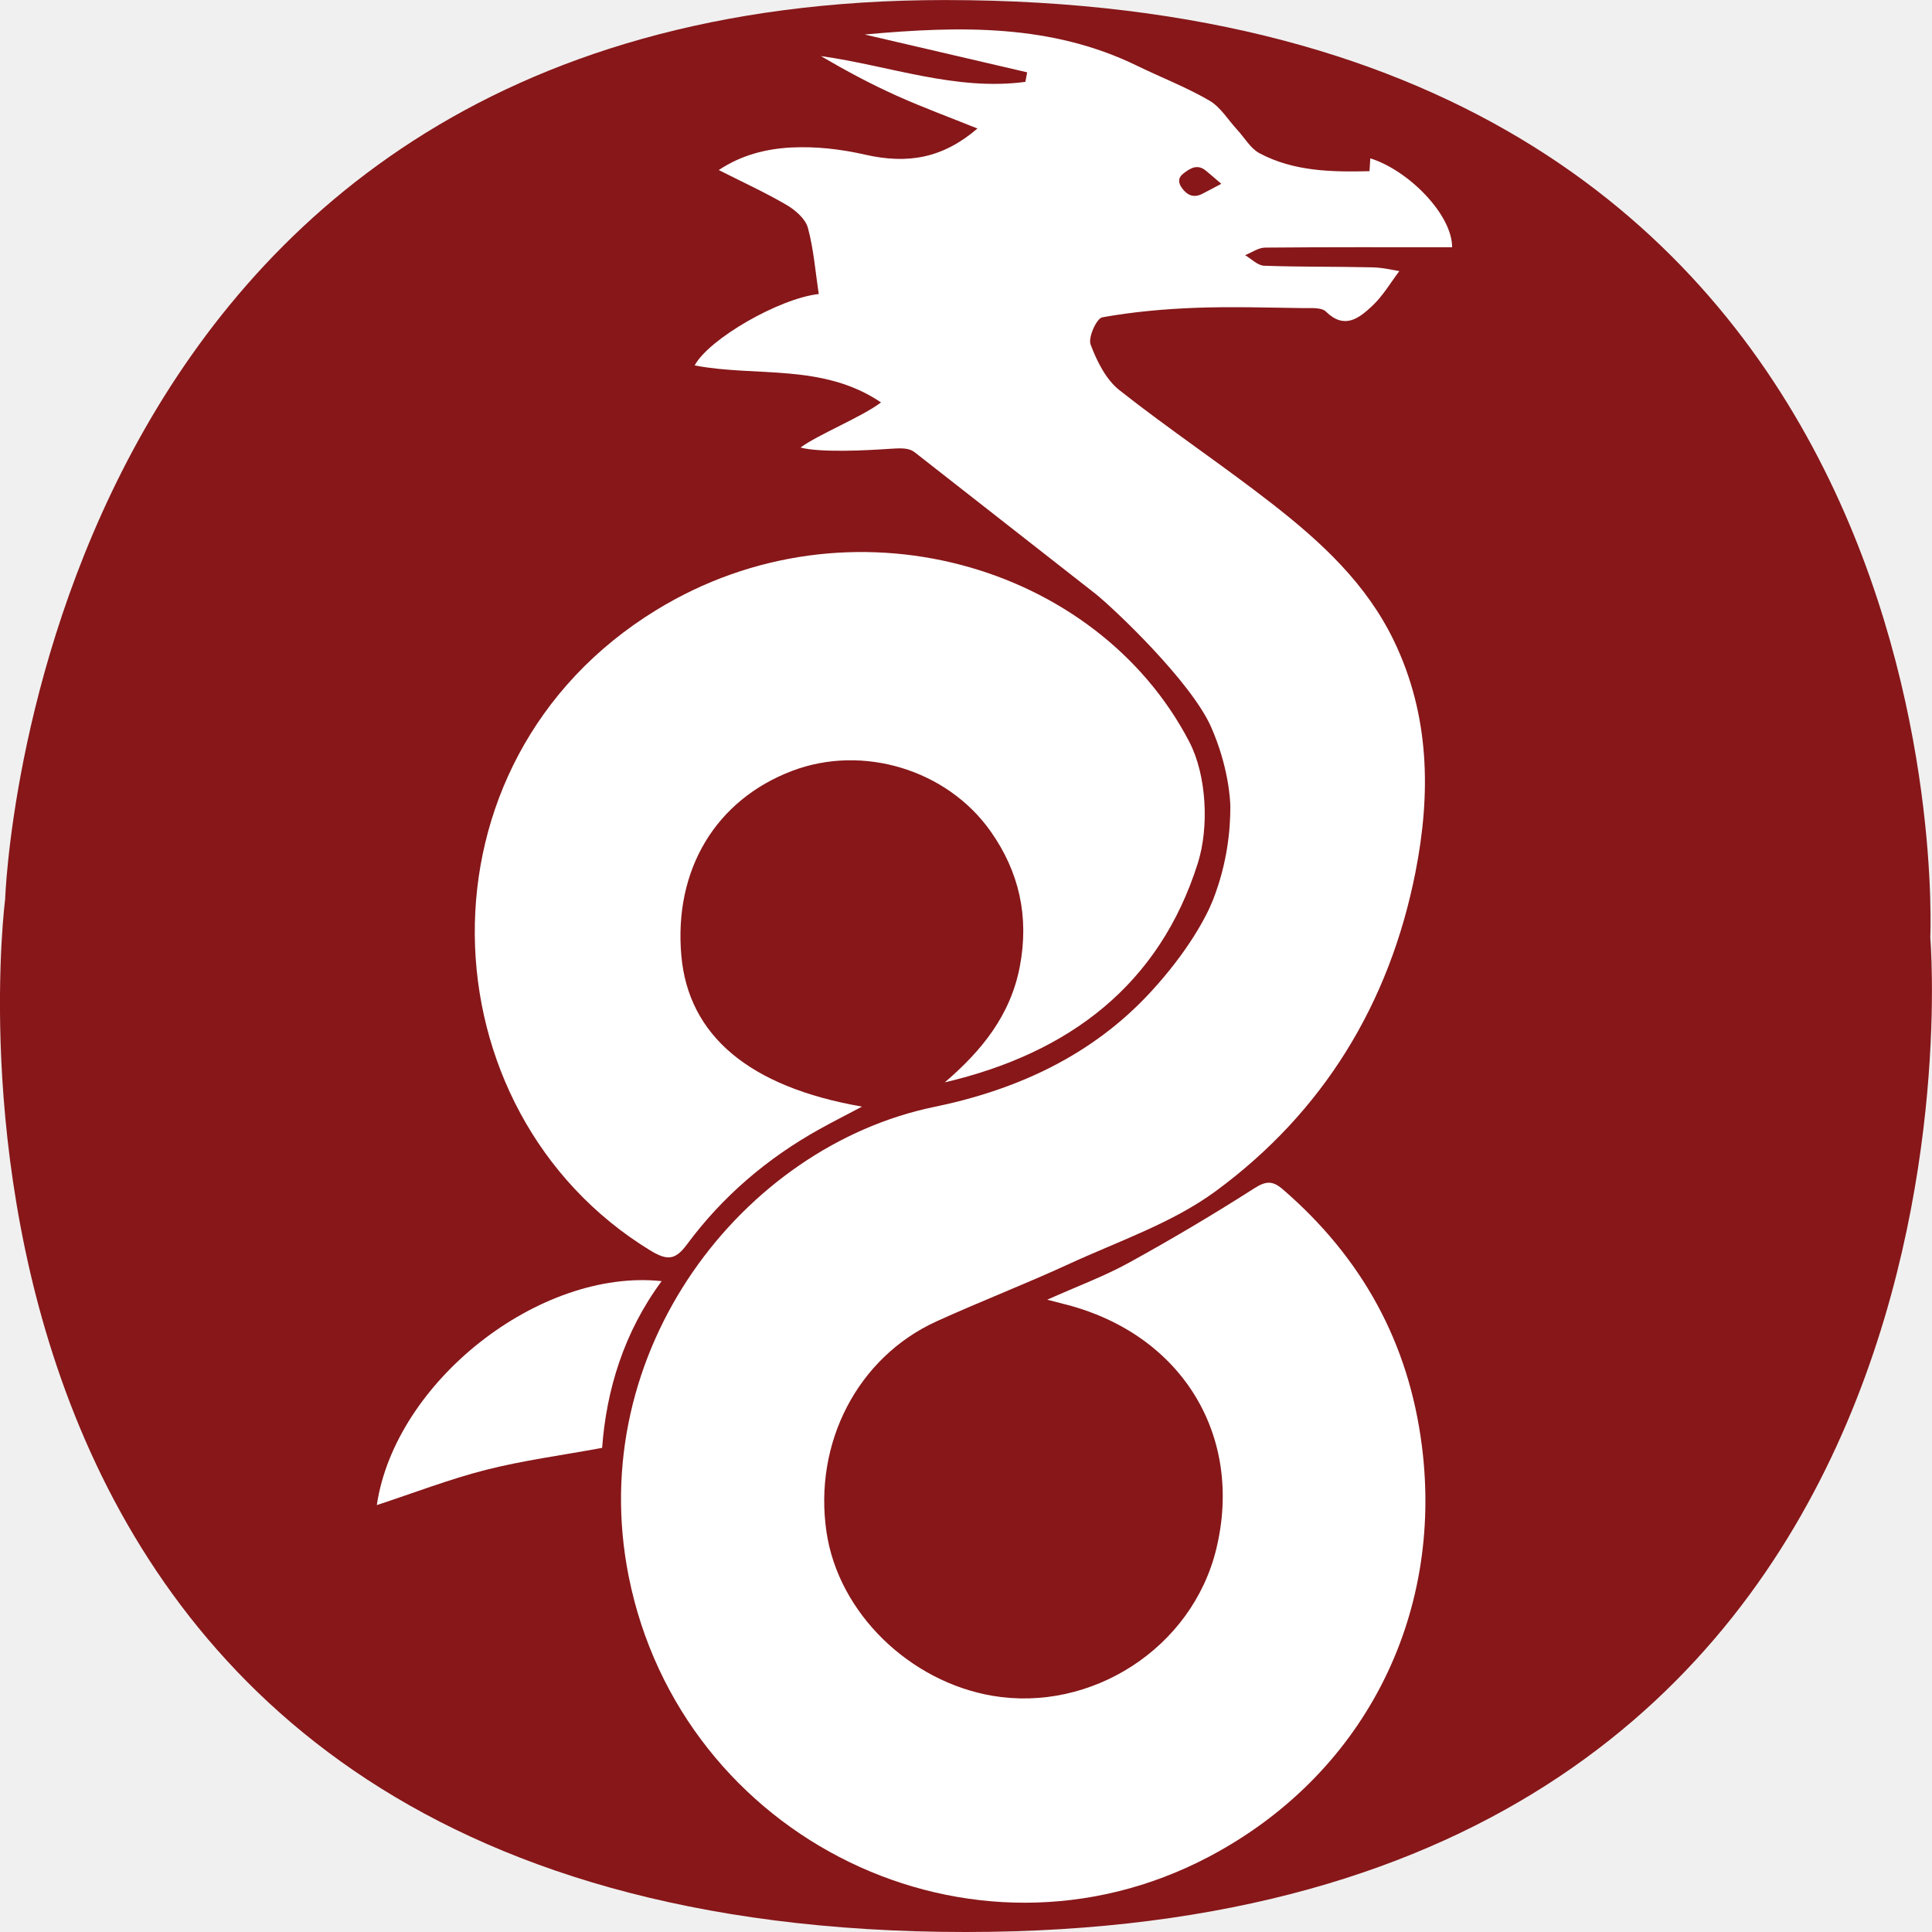
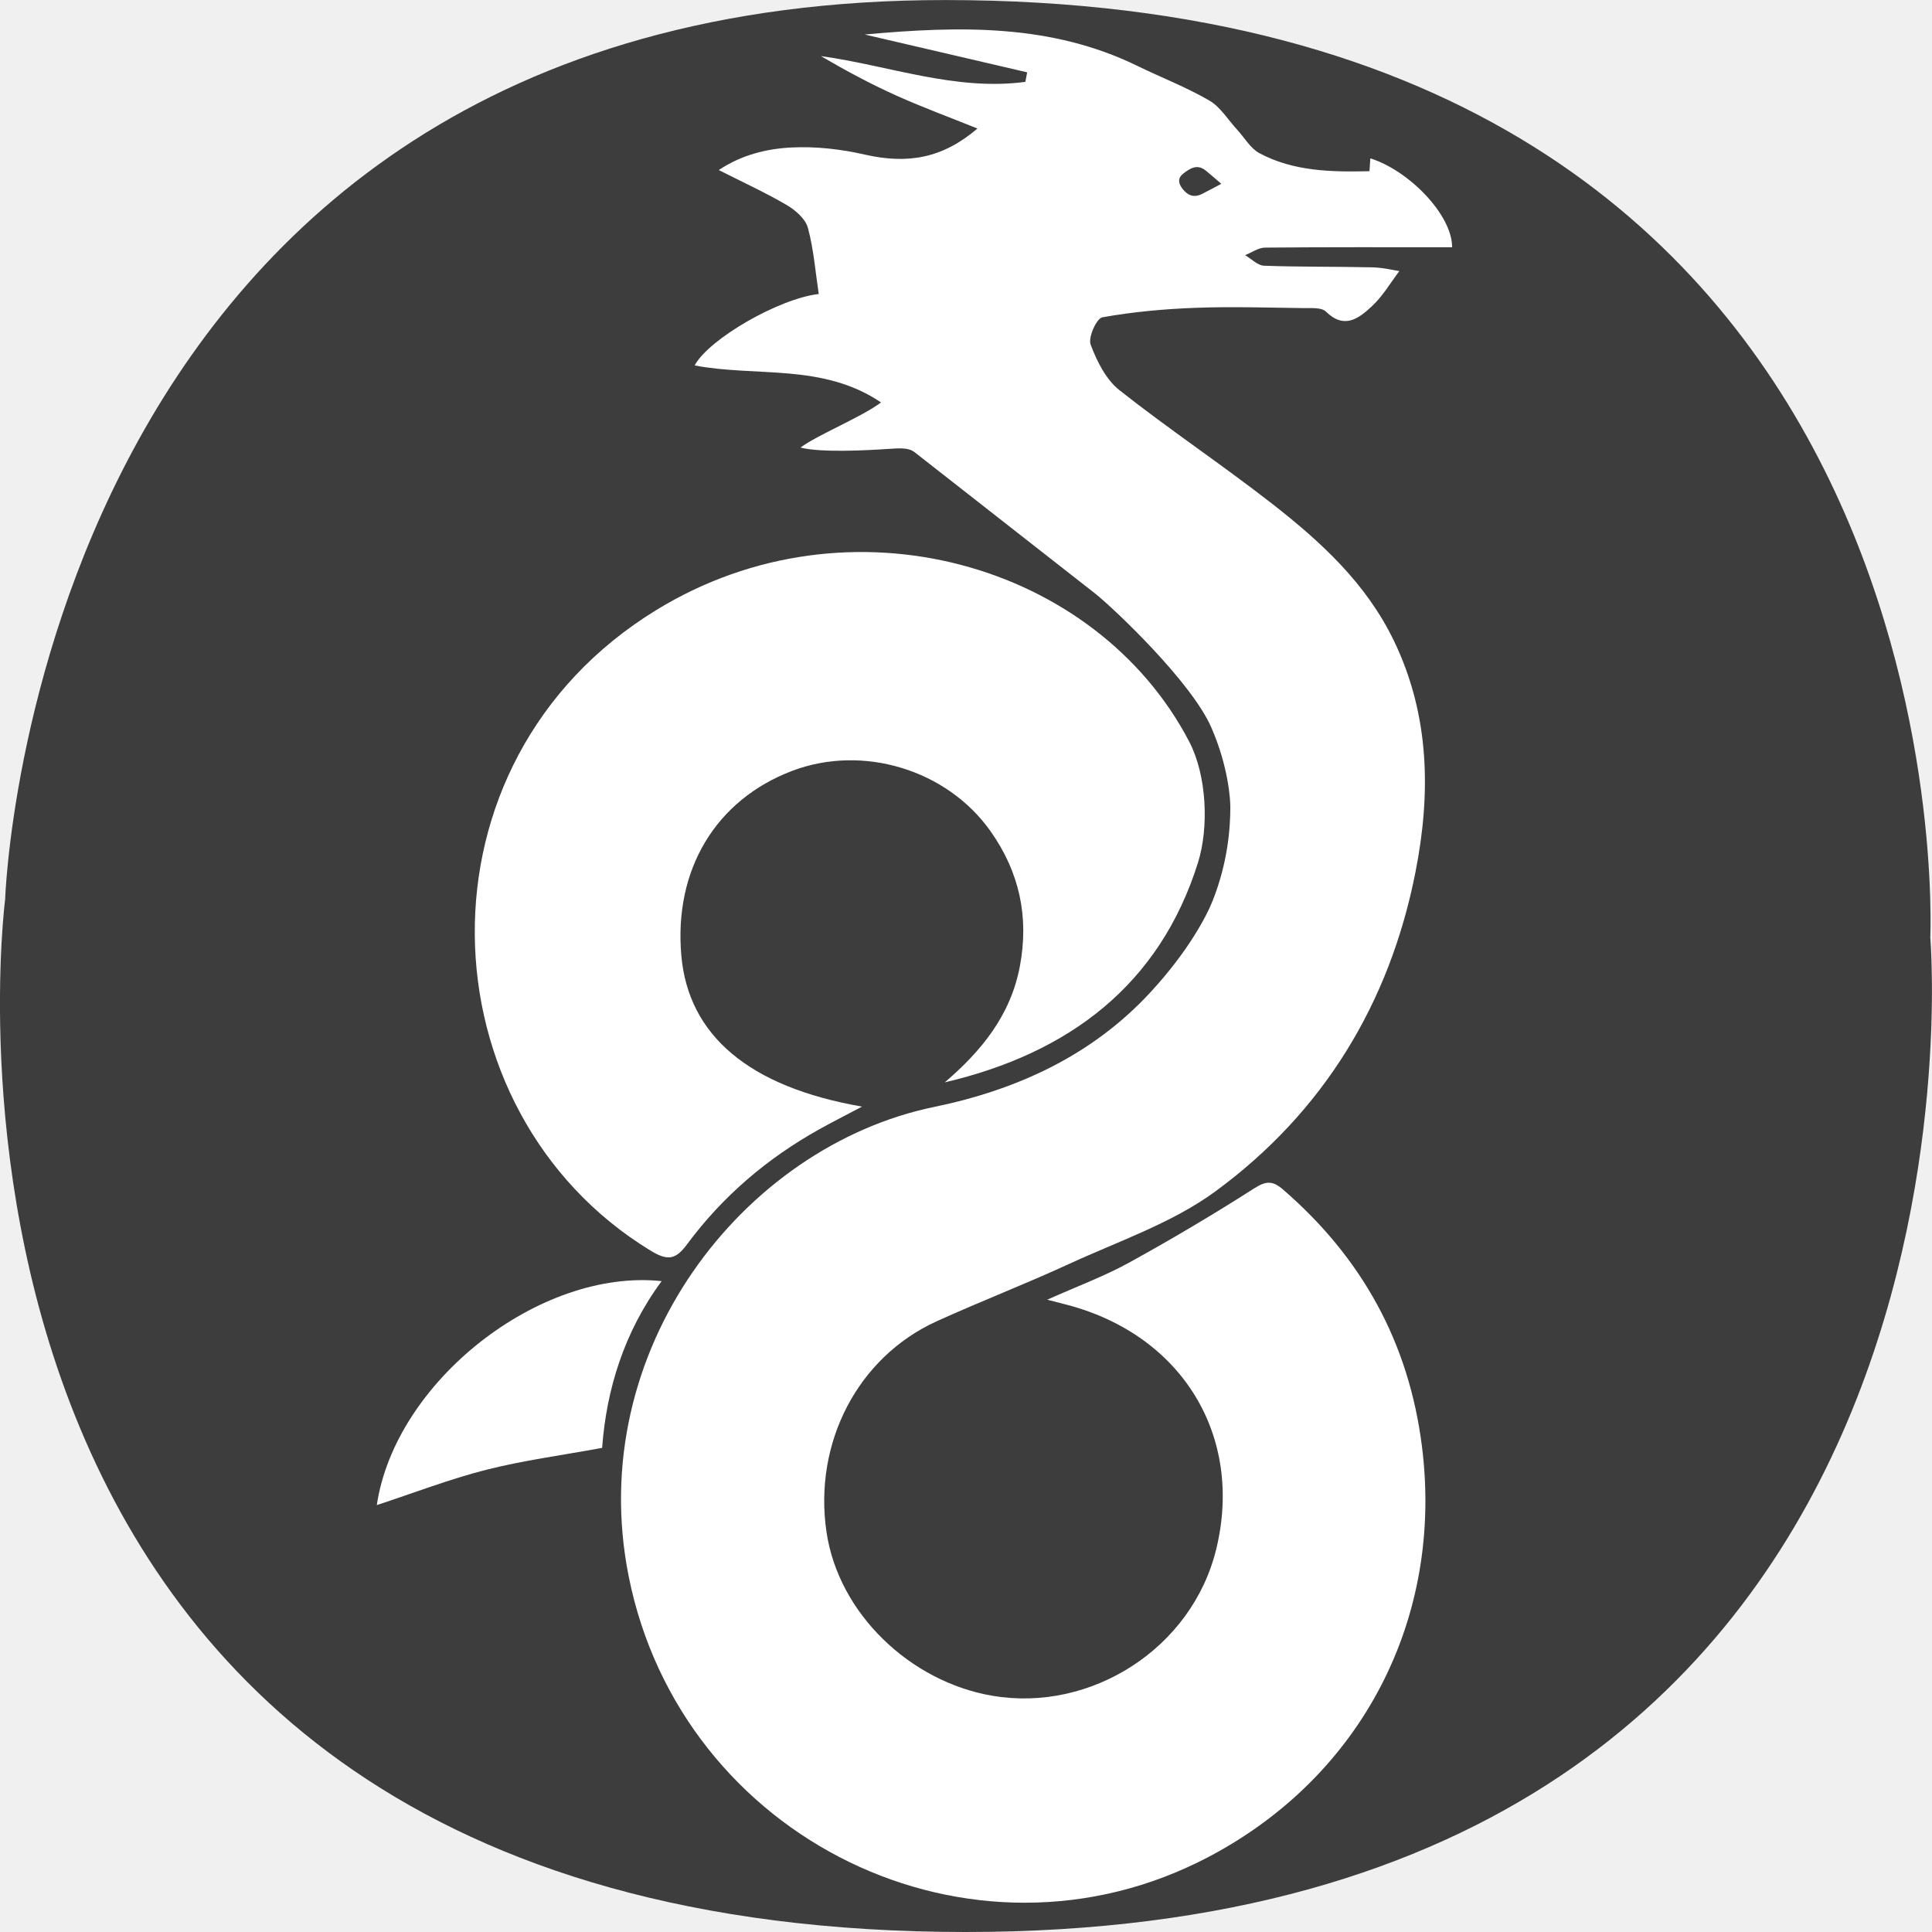
<svg xmlns="http://www.w3.org/2000/svg" width="400" height="400" version="1.1" viewBox="0 0 400 400" xml:space="preserve">
  <defs>
    <clipPath id="a">
      <path d="m0 300h300v-300h-300z" />
    </clipPath>
  </defs>
  <g transform="matrix(1.3333 0 0 -1.3333 0 400)">
    <g clip-path="url(#a)">
      <g transform="translate(177.57 268.56)">
-         <path d="m0 0c0.969-0.066 2.097 0.81 3.987 1.635-1.862 0.802-2.973 1.655-3.939 1.593-0.996-0.063-2.592-1.031-2.567-1.578 0.027-0.603 1.532-1.583 2.519-1.65" fill="#871719" />
+         <path d="m0 0c0.969-0.066 2.097 0.81 3.987 1.635-1.862 0.802-2.973 1.655-3.939 1.593-0.996-0.063-2.592-1.031-2.567-1.578 0.027-0.603 1.532-1.583 2.519-1.65" fill="#3d3d3d" />
      </g>
      <g transform="translate(179.32 268.11)">
-         <path d="m0 0c0.969-0.066 2.097 0.81 3.987 1.635-1.862 0.802-2.973 1.655-3.939 1.593-0.996-0.063-2.592-1.031-2.567-1.578 0.027-0.603 1.532-1.583 2.519-1.65" fill="#871719" />
+         <path d="m0 0c0.969-0.066 2.097 0.81 3.987 1.635-1.862 0.802-2.973 1.655-3.939 1.593-0.996-0.063-2.592-1.031-2.567-1.578 0.027-0.603 1.532-1.583 2.519-1.65" fill="#3d3d3d" />
      </g>
      <g transform="translate(299.74 154.44)">
-         <path d="m0 0s6.94 145.56-153.04 145.56c-141.48 0-145.9-139.63-145.9-139.63s-20.811-160.37 149.16-160.37c163.02 0 149.78 154.44 149.78 154.44" fill="#871719" />
+         <path d="m0 0s6.94 145.56-153.04 145.56c-141.48 0-145.9-139.63-145.9-139.63s-20.811-160.37 149.16-160.37c163.02 0 149.78 154.44 149.78 154.44" fill="#3d3d3d" />
      </g>
      <g transform="translate(133.86 128.17)">
        <path d="m0 0c-2.627-1.39-4.65-2.414-6.63-3.517-8.1-4.512-15.026-10.419-20.544-17.868-1.784-2.409-3.01-2.603-5.727-0.941-35.338 21.61-37.609 75.843 0.983 99.453 30.017 18.364 68.365 7.14 82.735-20.477 2.723-5.234 3.069-13.291 1.345-18.782-5.955-18.955-20.015-29.586-39.313-34.102 5.689 4.87 10.218 10.393 11.659 18.025 1.452 7.687-0.084 14.638-4.542 20.956-6.773 9.596-19.868 13.544-30.811 9.389-11.881-4.511-18.39-15.354-17.216-28.683 1.09-12.381 10.484-20.405 28.061-23.453" fill="#fff" />
      </g>
      <g transform="translate(58.513 66.293)">
        <path d="M 0,0 C 2.838,19.152 25.265,36.788 44.23,34.776 38.356,26.832 35.643,17.846 34.988,8.883 28.686,7.722 22.747,6.941 16.981,5.478 11.304,4.037 5.803,1.903 0,0" fill="#fff" />
      </g>
      <g transform="translate(183.79 273.09)">
        <path d="m0 0c1.061 0.812 2.155 1.494 3.472 0.408 0.75-0.617 1.478-1.257 2.386-2.032-1.127-0.595-2.042-1.096-2.975-1.567-1.306-0.658-2.282-0.218-3.072 0.822-0.642 0.844-0.757 1.645 0.189 2.369m15.447-157.8c-1.598 1.382-2.611 1.381-4.485 0.182-6.359-4.068-12.867-7.922-19.481-11.562-3.792-2.086-7.898-3.599-12.653-5.724 1.633-0.421 2.418-0.619 3.201-0.827 17.776-4.73 27.272-20.335 23.065-37.813-3.741-15.544-19.52-25.482-34.812-22.86-12.748 2.186-23.877 12.772-25.735 25.456-2.026 13.824 4.859 27.119 17.108 32.689 6.794 3.089 13.771 5.778 20.549 8.9 7.706 3.551 16.038 6.355 22.766 11.296 16.7 12.262 27.012 29.145 31.033 49.523 2.408 12.207 2.245 24.36-3.339 35.95-4.286 8.895-11.319 15.357-18.875 21.253-7.775 6.068-16.007 11.554-23.747 17.664-2.095 1.653-3.509 4.505-4.478 7.09-0.411 1.095 0.925 4.066 1.819 4.227 4.746 0.852 9.596 1.29 14.425 1.473 5.574 0.21 11.164 0.032 16.746-0.042 1.21-0.015 2.853 0.141 3.549-0.542 2.891-2.843 5.159-1.014 7.166 0.856 1.689 1.573 2.893 3.668 4.236 5.433-0.815 0.12-2.487 0.541-4.168 0.581-5.613 0.133-11.233 0.047-16.843 0.253-1 0.037-1.963 1.066-2.942 1.637 1.031 0.409 2.058 1.165 3.093 1.175 9.682 0.091 19.366 0.054 29.057 0.054 0.011 5.038-6.722 11.936-12.704 13.806-0.045-0.682-0.087-1.317-0.131-1.994-5.944-0.141-11.778-0.03-17.078 2.788-1.396 0.743-2.309 2.394-3.446 3.627-1.431 1.551-2.605 3.547-4.349 4.559-3.576 2.076-7.48 3.58-11.211 5.397-13.259 6.458-27.262 6.231-42.302 4.854 8.991-2.092 17.11-3.982 25.23-5.872-0.093-0.494-0.185-0.987-0.278-1.481-10.86-1.455-21.134 2.528-31.756 4.003 3.849-2.254 7.749-4.35 11.778-6.158 4.095-1.837 8.316-3.39 12.538-5.091-5.364-4.583-10.746-5.588-17.488-4.048-3.686 0.842-7.585 1.29-11.348 1.106-3.887-0.19-7.802-1.147-11.332-3.506 3.78-1.916 7.263-3.506 10.549-5.432 1.355-0.795 2.909-2.144 3.287-3.536 0.904-3.333 1.166-6.841 1.687-10.281-6.188-0.701-17.071-6.994-19.27-11.09 9.512-1.831 19.868 0.383 28.942-5.746-2.989-2.262-9.949-5.075-12.502-7.007 3.156-0.827 10.469-0.423 13.33-0.229 2.409 0.164 3.521 0.223 4.508-0.59l28.001-21.921c2.944-2.374 14.835-13.629 17.939-20.704 2.643-6.023 2.966-11.148 2.965-12.398-2e-3 -3.355-0.413-8.609-2.721-14.469-0.969-2.461-3.812-7.912-9.677-14.267-9.09-9.847-20.783-15.17-33.57-17.807-29.732-6.13-54.436-37.881-47.462-72.884 8.142-40.866 53.247-62.991 90.107-43.552 23.824 12.564 36.456 37.078 33.072 63.762-2.045 16.12-9.338 29.269-21.563 39.839" fill="#fff" />
      </g>
    </g>
  </g>
</svg>
